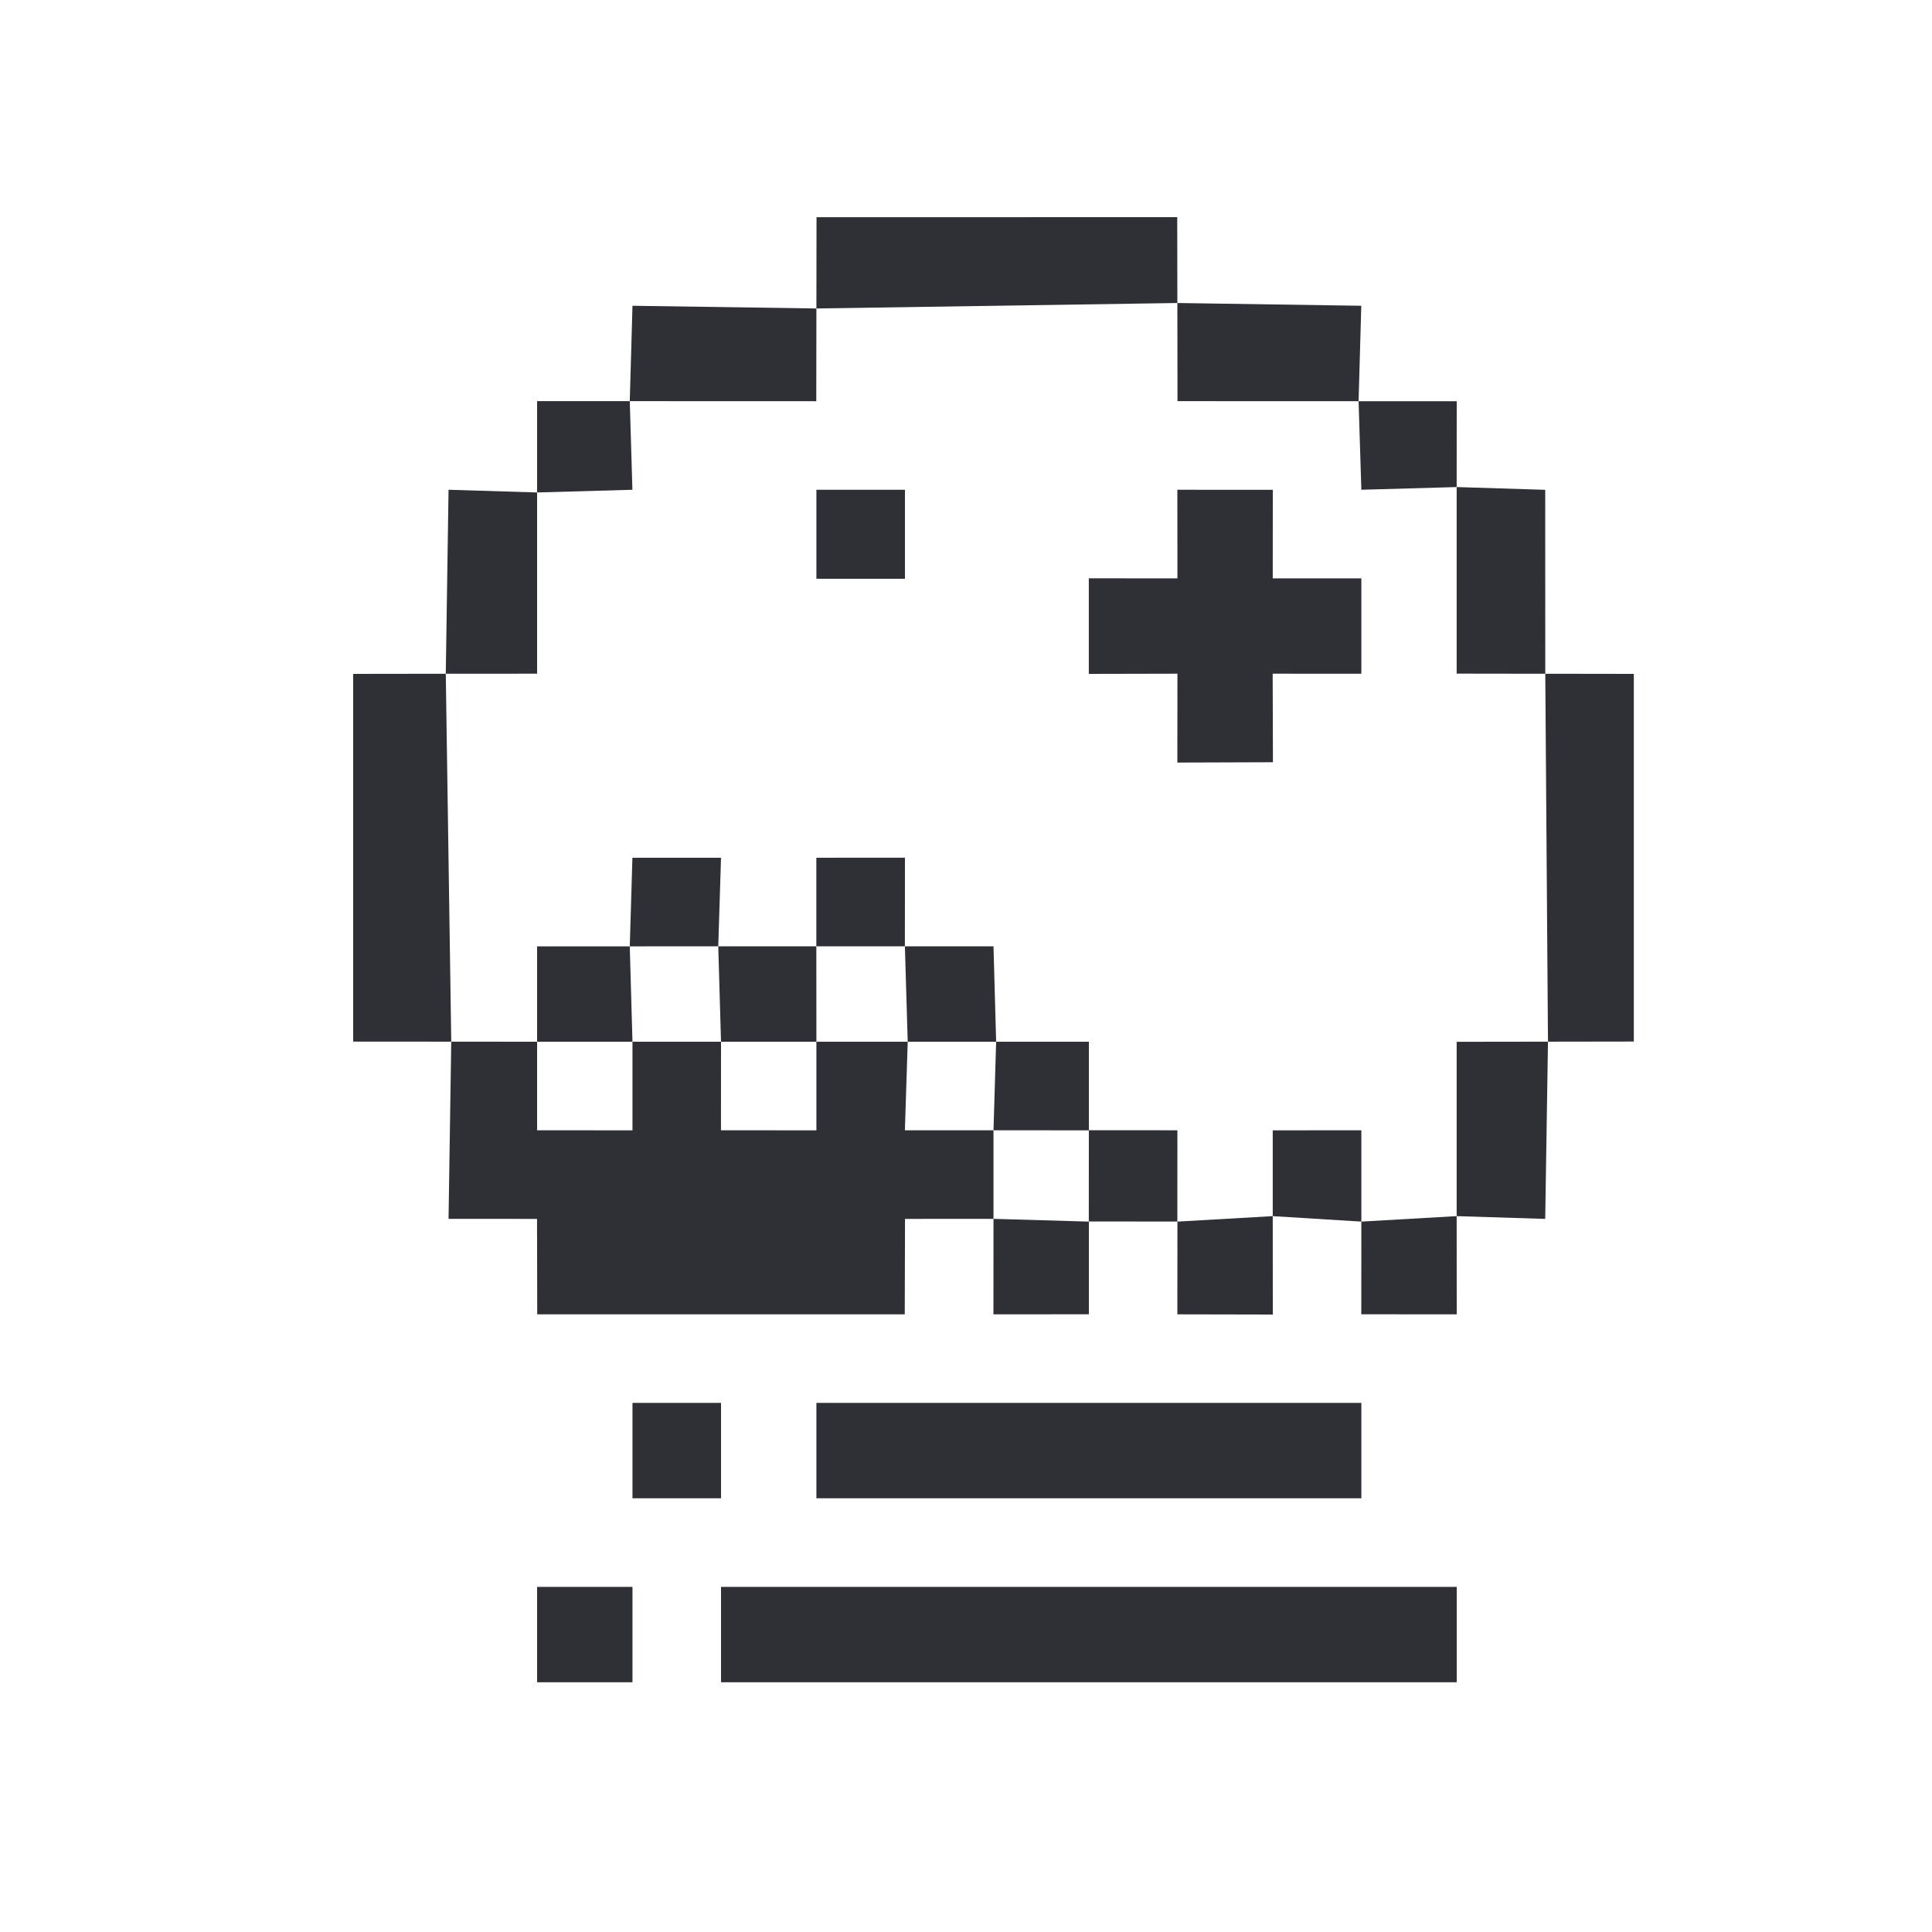
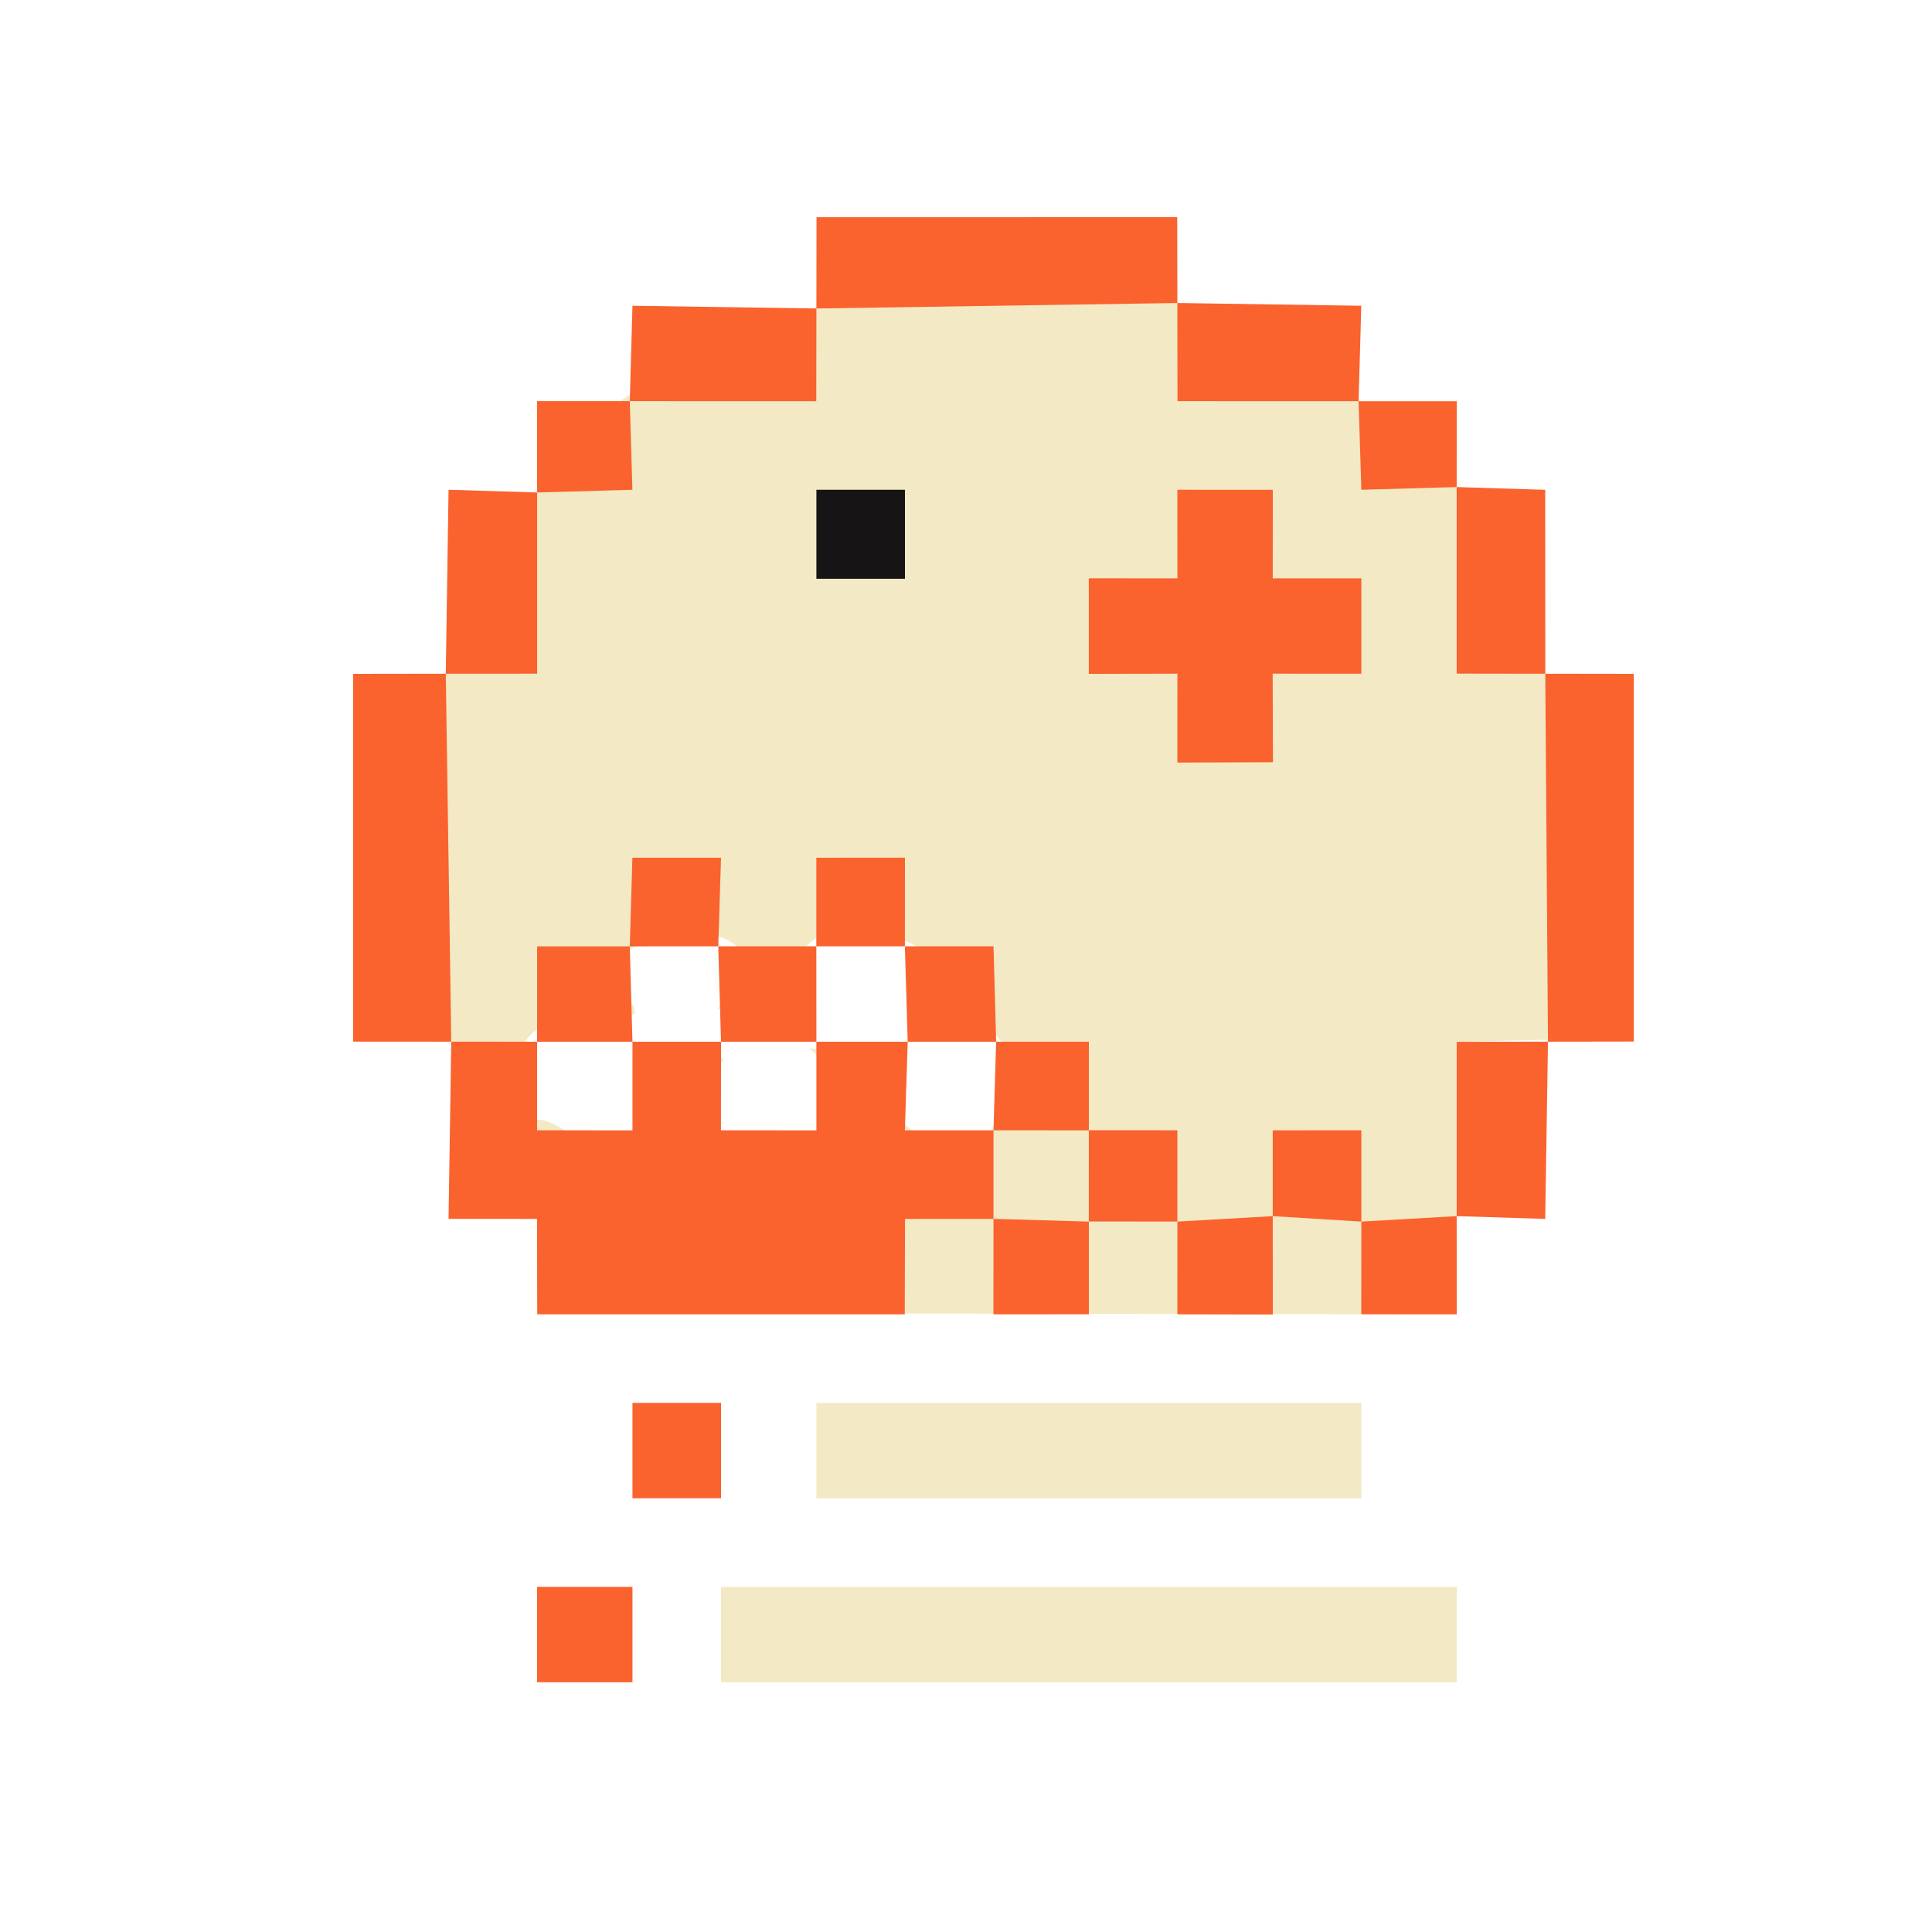
<svg xmlns="http://www.w3.org/2000/svg" id="Layer_1" version="1.1" viewBox="0 0 300 300">
  <defs>
    <style>
      .st0 {
-         fill: #2f3035;
+         fill: #f3e9c4;
+       }
+ 
+       .st1 {
+         fill: #161414;
+       }
+ 
+       .st2 {
+         fill: #fa622e;
      }
    </style>
  </defs>
-   <polygon class="st0" points="126.76 146.94 126.77 161.76 111.96 161.76 111.53 146.94 126.76 146.94" />
-   <polygon class="st0" points="197.63 188.84 197.64 204.12 182.82 204.09 182.83 189.69 197.63 188.84" />
-   <polygon class="st0" points="239.95 104.62 226.19 104.6 226.19 75.63 239.94 76.06 239.95 104.62" />
-   <polygon class="st0" points="69.22 104.62 70.07 161.75 54.84 161.74 54.84 104.64 69.22 104.62" />
-   <polygon class="st0" points="240.37 161.75 239.95 104.62 253.7 104.64 253.7 161.73 240.37 161.75" />
-   <polygon class="st0" points="111.53 146.94 97.79 146.95 98.2 133.19 111.96 133.19 111.53 146.94" />
-   <polygon class="st0" points="140.51 146.94 126.76 146.94 126.76 133.19 140.52 133.18 140.51 146.94" />
-   <polygon class="st0" points="97.79 146.95 98.21 161.76 83.4 161.76 83.4 146.95 97.79 146.95" />
-   <polygon class="st0" points="226.19 188.84 226.2 204.09 211.38 204.08 211.39 189.69 226.19 188.84" />
-   <polygon class="st0" points="83.4 76.47 83.4 104.61 69.22 104.62 69.65 76.05 83.4 76.47" />
-   <polygon class="st0" points="226.19 75.63 211.39 76.05 210.96 62.3 226.2 62.3 226.19 75.63" />
-   <polygon class="st0" points="154.68 161.76 140.95 161.76 140.51 146.94 154.27 146.94 154.68 161.76" />
-   <polygon class="st0" points="83.4 161.76 83.4 175.51 98.21 175.52 98.21 161.76 111.96 161.76 111.95 175.51 126.77 175.52 126.77 161.76 140.95 161.76 140.51 175.51 154.27 175.51 154.27 189.26 140.53 189.27 140.49 204.09 83.42 204.09 83.39 189.27 69.65 189.26 70.07 161.75 83.4 161.76" />
-   <polygon class="st0" points="97.79 62.29 98.2 76.05 83.4 76.47 83.4 62.29 97.79 62.29" />
-   <polygon class="st0" points="210.96 62.3 182.84 62.29 182.82 47.05 211.38 47.48 210.96 62.3" />
-   <polygon class="st0" points="126.77 47.9 126.75 62.3 97.79 62.29 98.21 47.48 126.77 47.9" />
-   <polygon class="st0" points="169.08 175.52 154.27 175.51 154.68 161.76 169.08 161.76 169.08 175.52" />
-   <polygon class="st0" points="240.37 161.75 239.94 189.27 226.19 188.84 226.19 161.77 240.37 161.75" />
-   <polygon class="st0" points="182.82 47.05 126.77 47.9 126.79 33.73 182.8 33.72 182.82 47.05" />
-   <rect class="st0" x="168.87" y="175.73" width="14.17" height="13.75" transform="translate(-6.75 358.45) rotate(-89.97)" />
-   <polygon class="st0" points="211.39 189.69 197.63 188.84 197.63 175.52 211.39 175.51 211.39 189.69" />
-   <polygon class="st0" points="169.08 189.69 169.08 204.08 154.26 204.09 154.27 189.26 169.08 189.69" />
+   <path class="st0" d="M112.41,164.31c-2.86.18-5.62,0-8.17-1-.64.54-1.34.99-2.08,1.35-.05.26-.14.51-.24.75,3.4-.14,6.81-.3,10.21-.44.1-.22.19-.44.28-.66Z" />
+   <path class="st0" d="M226.19,161.77l18.49-.42-4.73-56.73-12.59-1.25-1.17-27.74-15.23-13.33-28.14-15.25-49.83-1.29-23.9,7.52-21.97,15.51-17.9,35.84.12,54.71,8.09,22.54,37.27,22.04,111.49.18v-15.25s-.01-27.07-.01-27.07ZM157.28,169.1c-.67,6.5-6.72,10.32-12.88,7.96-2.85-1.09-5.21-3.09-6.05-6.11-.61-2.2-.4-4.53-.31-6.8-1.97-.08-3.95-.4-5.62-.61-2.3-.29-4.5-.66-6.75-.73.81.7,1.64,1.38,2.54,1.98,1.18.8,2.03,2.33,2.03,3.8,3.69,1.37,3.2,7.85-1.48,7.87-5.58.03-11.16.32-16.73,0-2-.11-3.48-1.52-3.91-3.19-.2,0-.39.02-.59.03-.63,1.07-1.74,1.9-3.31,2.05-4.18.39-7.21,3.67-11.66,2.73-3.45-.73-6.01-4.42-9.54-4.21-4.5-.1-5.09-5.73-1.94-7.56-.16-.43-.26-.88-.27-1.34-.12-5.49,5.31-6.67,9.71-6.95,1.83-.12,6.24.63,7.76-.53.16-.12.28-.16.36-.14-.14-.43-.25-.87-.33-1.32-.13,0-.27,0-.4,0-4.26.2-5.24-5.5-2.05-7.58,4.27-2.8,14.69-5.58,18.8-1.23,3.85,4.08.22,6.89-3.33,9.42,3.79-.1,8.32-1.48,10.91-1.79,1.32-.16,2.59-.19,3.86-.14-2.23-1.3-3.26-3.39-1.55-6.76,3.04-5.98,16.46-3.35,20.06.81,1.85,2.14,3.01,5.73,2.72,8.86,6.16-.78,10.56,5.79,9.97,11.51Z" />
+   <polygon class="st2" points="126.76 146.94 126.77 161.76 111.96 161.76 111.53 146.94 126.76 146.94" />
+   <polygon class="st2" points="197.63 188.84 197.64 204.12 182.82 204.09 182.83 189.69 197.63 188.84" />
+   <polygon class="st2" points="239.95 104.62 226.19 104.6 226.19 75.63 239.94 76.06 239.95 104.62" />
+   <polygon class="st2" points="69.22 104.62 70.07 161.75 54.84 161.74 54.84 104.64 69.22 104.62" />
+   <polygon class="st2" points="240.37 161.75 239.95 104.62 253.7 104.64 253.7 161.73 240.37 161.75" />
+   <polygon class="st2" points="111.53 146.94 97.79 146.95 98.2 133.19 111.96 133.19 111.53 146.94" />
+   <polygon class="st2" points="140.51 146.94 126.76 146.94 126.76 133.19 140.52 133.18 140.51 146.94" />
+   <polygon class="st2" points="97.79 146.95 98.21 161.76 83.4 161.76 83.4 146.95 97.79 146.95" />
+   <polygon class="st2" points="226.19 188.84 226.2 204.09 211.38 204.08 211.39 189.69 226.19 188.84" />
+   <polygon class="st2" points="83.4 76.47 83.4 104.61 69.22 104.62 69.65 76.05 83.4 76.47" />
+   <polygon class="st2" points="226.19 75.63 211.39 76.05 210.96 62.3 226.2 62.3 226.19 75.63" />
+   <polygon class="st2" points="154.68 161.76 140.95 161.76 140.51 146.94 154.27 146.94 154.68 161.76" />
+   <polygon class="st2" points="83.4 161.76 83.4 175.51 98.21 175.52 98.21 161.76 111.96 161.76 111.95 175.51 126.77 175.52 126.77 161.76 140.95 161.76 140.51 175.51 154.27 175.51 154.27 189.26 140.53 189.27 140.49 204.09 83.42 204.09 83.39 189.27 69.65 189.26 70.07 161.75 83.4 161.76" />
+   <polygon class="st2" points="97.79 62.29 98.2 76.05 83.4 76.47 83.4 62.29 97.79 62.29" />
+   <polygon class="st2" points="210.96 62.3 182.84 62.29 182.82 47.05 211.38 47.48 210.96 62.3" />
+   <polygon class="st2" points="126.77 47.9 126.75 62.3 97.79 62.29 98.21 47.48 126.77 47.9" />
+   <polygon class="st2" points="169.08 175.52 154.27 175.51 154.68 161.76 169.08 161.76 169.08 175.52" />
+   <polygon class="st2" points="240.37 161.75 239.94 189.27 226.19 188.84 226.19 161.77 240.37 161.75" />
+   <polygon class="st2" points="182.82 47.05 126.77 47.9 126.79 33.73 182.8 33.72 182.82 47.05" />
+   <rect class="st2" x="168.86" y="175.72" width="14.17" height="13.75" transform="translate(-6.74 358.44) rotate(-89.97)" />
+   <polygon class="st2" points="211.39 189.69 197.63 188.84 197.63 175.52 211.39 175.51 211.39 189.69" />
+   <polygon class="st2" points="169.08 189.69 169.08 204.08 154.26 204.09 154.27 189.26 169.08 189.69" />
  <g>
    <rect class="st0" x="126.77" y="217.84" width="84.62" height="14.81" />
-     <rect class="st0" x="98.21" y="217.84" width="13.75" height="14.81" />
+     <rect class="st2" x="98.21" y="217.84" width="13.75" height="14.81" />
    <g>
      <rect class="st0" x="111.96" y="246.41" width="114.24" height="14.81" />
-       <rect class="st0" x="83.4" y="246.41" width="14.81" height="14.81" />
+       <rect class="st2" x="83.4" y="246.41" width="14.81" height="14.81" />
    </g>
  </g>
-   <polygon class="st0" points="197.66 118.36 182.82 118.41 182.83 104.61 169.07 104.64 169.07 89.8 182.83 89.81 182.82 76.05 197.64 76.06 197.63 89.81 211.39 89.81 211.39 104.62 197.62 104.61 197.66 118.36" />
-   <rect class="st0" x="126.77" y="76.05" width="13.75" height="13.82" />
+   <polygon class="st2" points="197.66 118.36 182.82 118.41 182.83 104.61 169.07 104.64 169.07 89.8 182.83 89.81 182.82 76.05 197.64 76.06 197.63 89.81 211.39 89.81 211.39 104.62 197.62 104.61 197.66 118.36" />
+   <rect class="st1" x="126.77" y="76.05" width="13.75" height="13.82" />
</svg>
